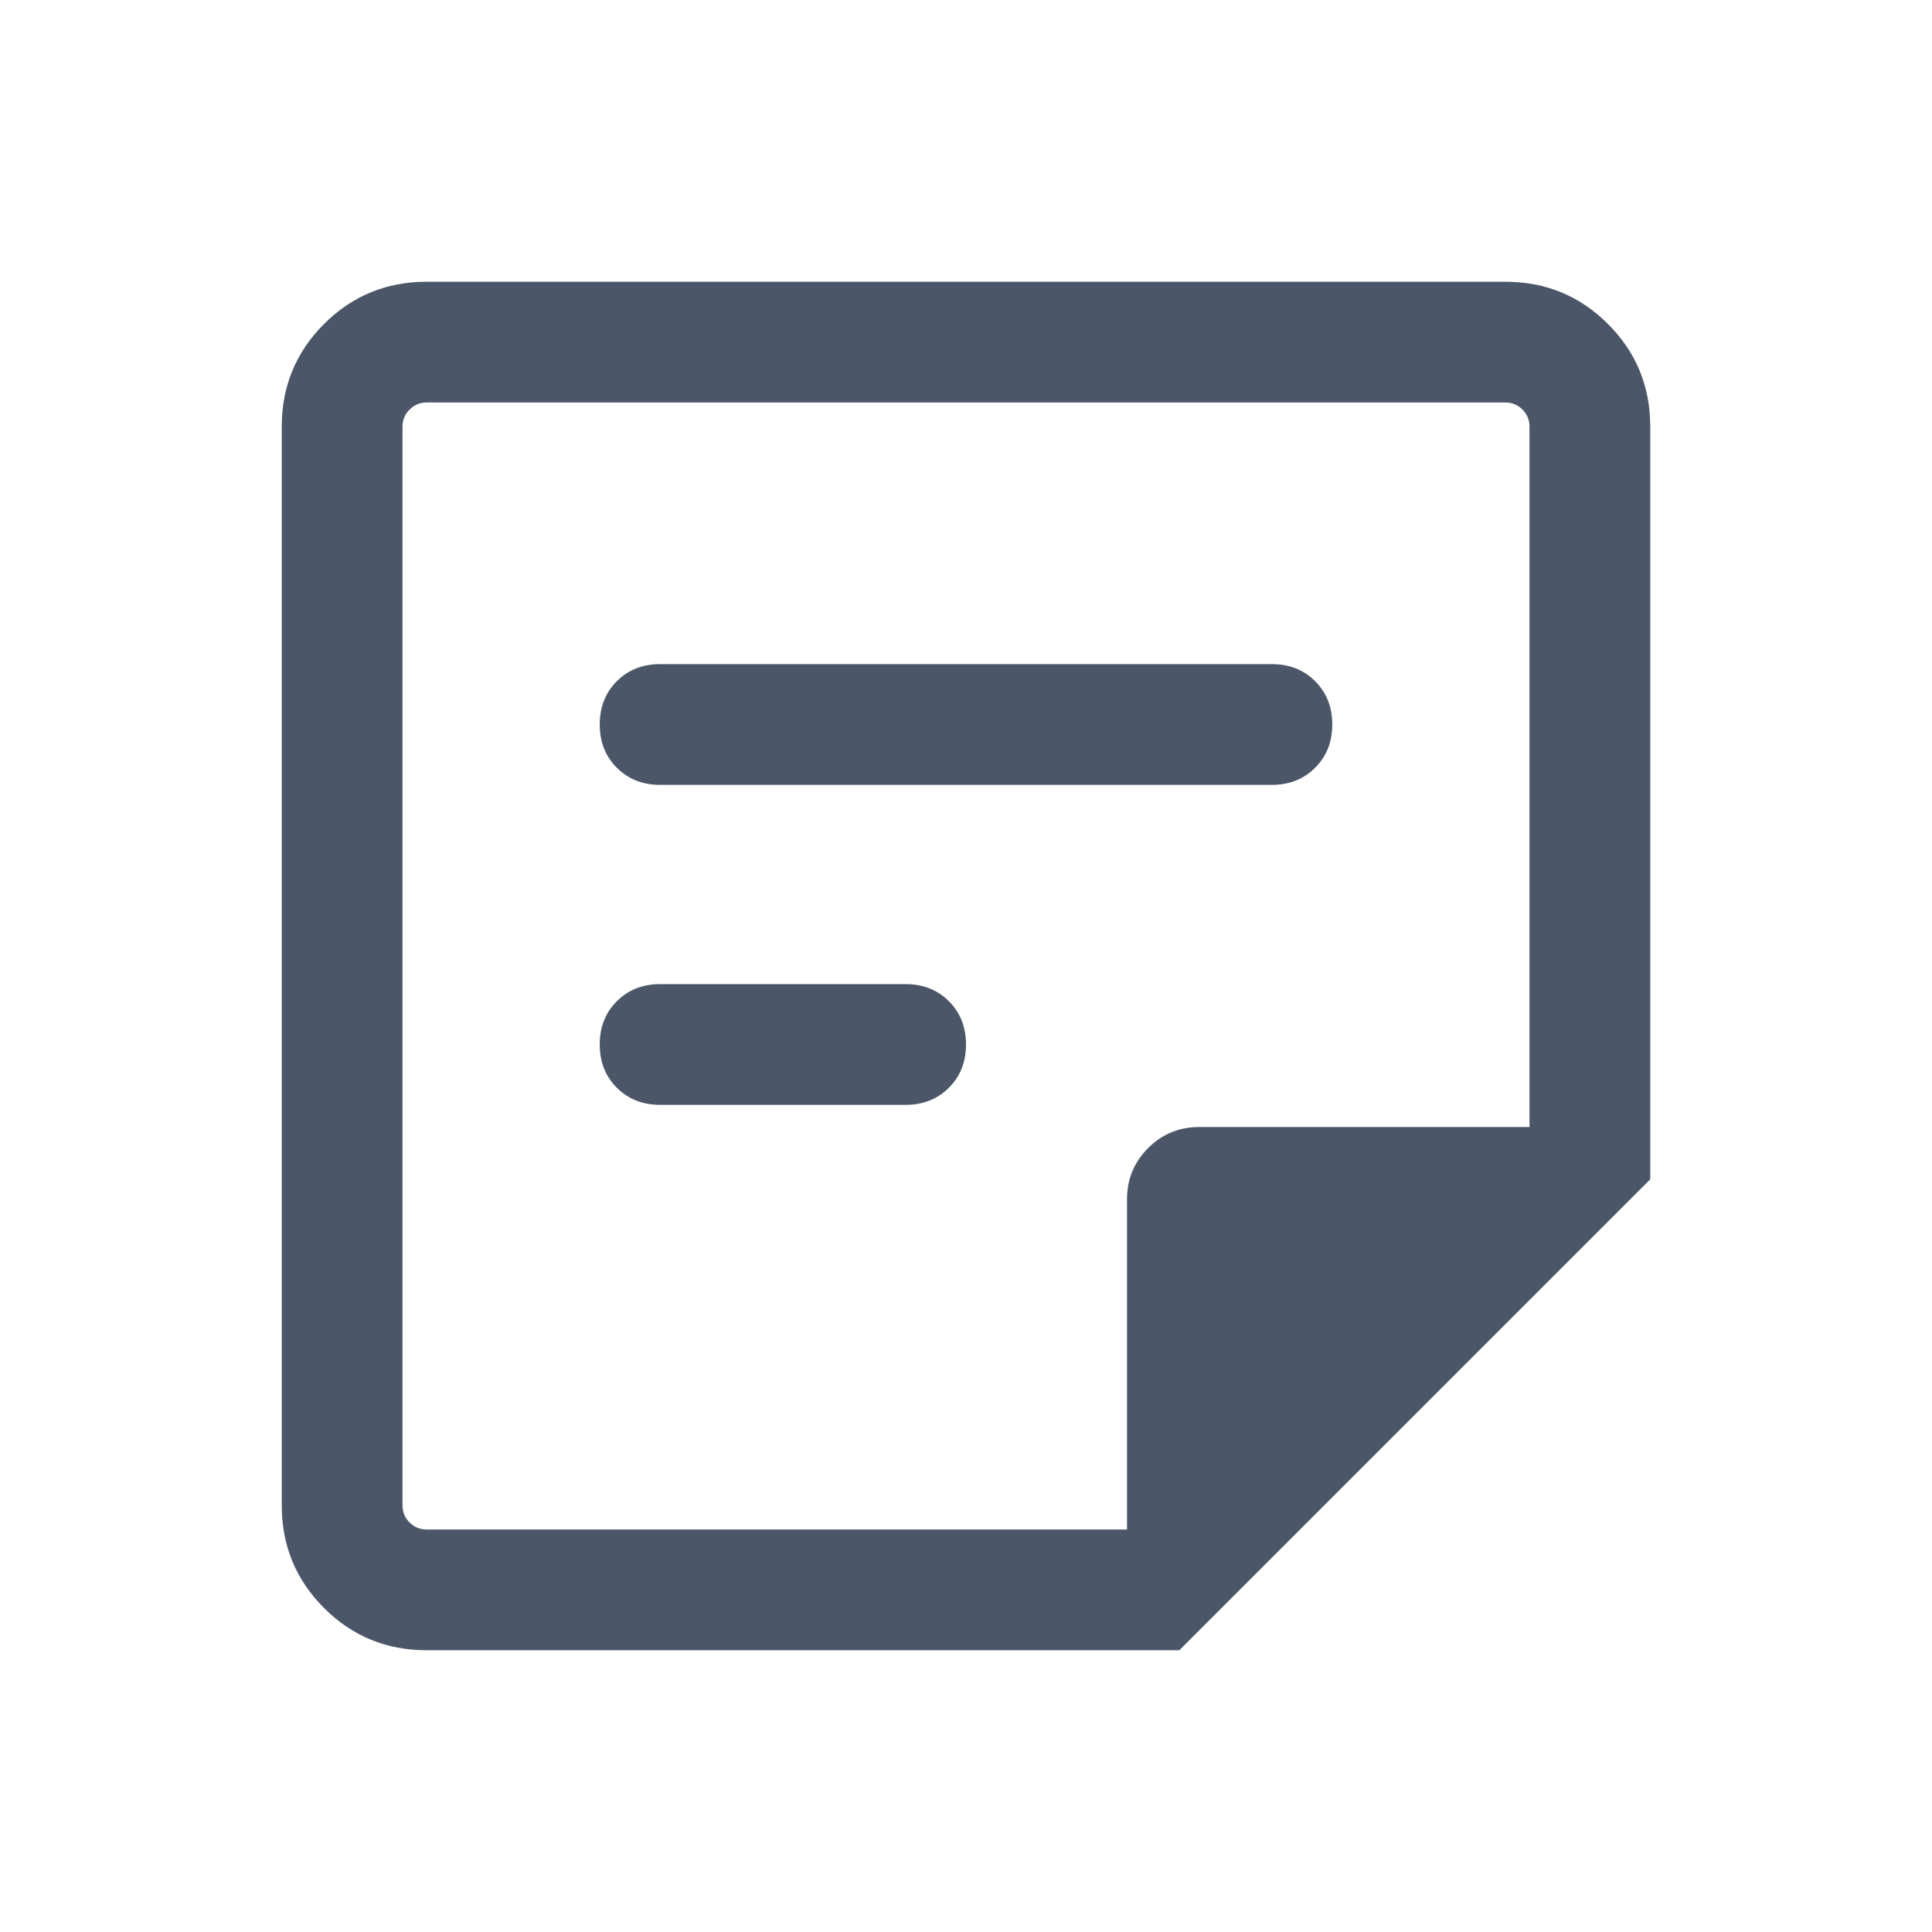
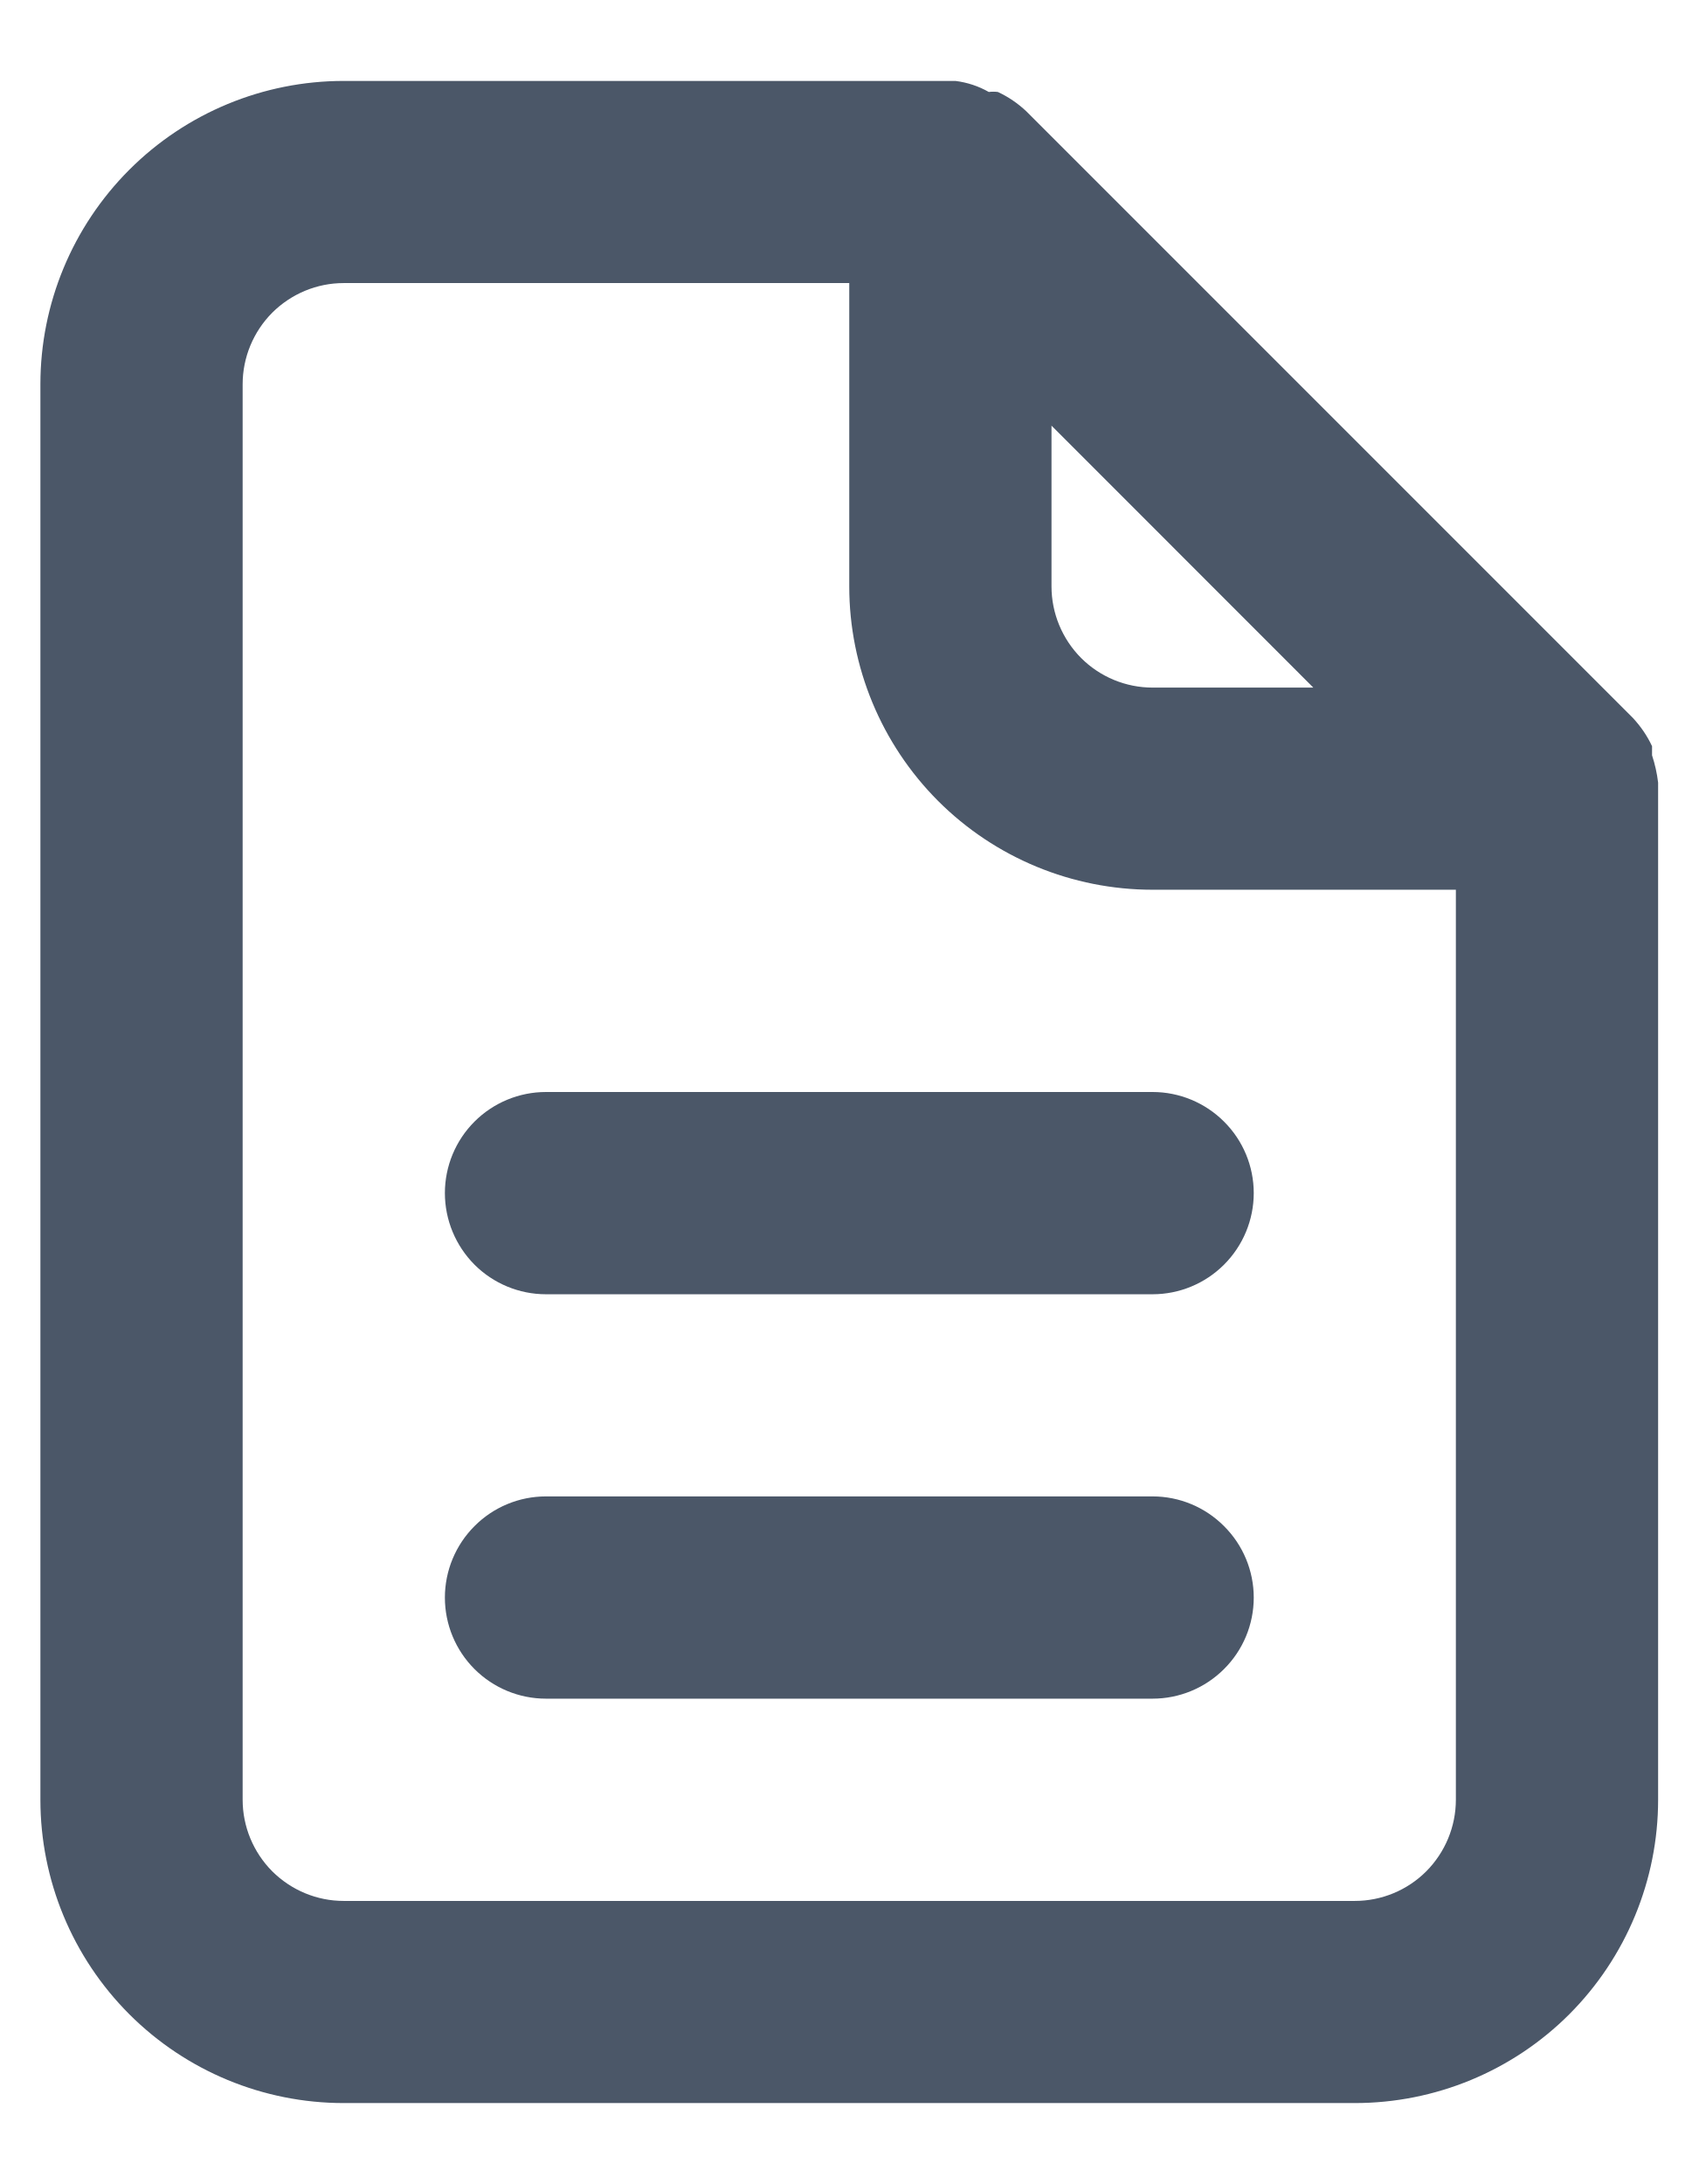
- <svg xmlns="http://www.w3.org/2000/svg" width="24" height="24" viewBox="0 0 24 24" fill="none">
-   <mask id="mask0_402_124" style="mask-type:alpha" maskUnits="userSpaceOnUse" x="0" y="0" width="24" height="24">
-     <rect width="24" height="24" fill="#D9D9D9" />
-   </mask>
-   <g mask="url(#mask0_402_124)">
-     <path d="M5.3 19H14V14.9C14 14.65 14.087 14.437 14.262 14.262C14.437 14.087 14.65 14 14.9 14H19V5.3C19 5.217 18.971 5.146 18.913 5.088C18.854 5.029 18.783 5 18.7 5H5.3C5.217 5 5.146 5.029 5.088 5.088C5.029 5.146 5 5.217 5 5.3V18.7C5 18.783 5.029 18.854 5.088 18.913C5.146 18.971 5.217 19 5.3 19ZM5.3 20.5C4.8 20.5 4.375 20.325 4.025 19.975C3.675 19.625 3.5 19.2 3.5 18.7V5.3C3.5 4.8 3.675 4.375 4.025 4.025C4.375 3.675 4.8 3.5 5.3 3.5H18.7C19.2 3.5 19.625 3.675 19.975 4.025C20.325 4.375 20.5 4.8 20.5 5.3V14.65L14.65 20.5H5.3ZM8.2 13.725C7.983 13.725 7.804 13.654 7.662 13.512C7.521 13.371 7.45 13.192 7.45 12.975C7.45 12.758 7.521 12.579 7.662 12.438C7.804 12.296 7.983 12.225 8.2 12.225H11.25C11.467 12.225 11.646 12.296 11.788 12.438C11.929 12.579 12 12.758 12 12.975C12 13.192 11.929 13.371 11.788 13.512C11.646 13.654 11.467 13.725 11.25 13.725H8.2ZM8.2 9.75C7.983 9.75 7.804 9.679 7.662 9.537C7.521 9.396 7.45 9.217 7.45 9C7.45 8.783 7.521 8.604 7.662 8.462C7.804 8.321 7.983 8.25 8.2 8.25H15.8C16.017 8.25 16.196 8.321 16.337 8.462C16.479 8.604 16.55 8.783 16.55 9C16.55 9.217 16.479 9.396 16.337 9.537C16.196 9.679 16.017 9.75 15.8 9.75H8.2Z" fill="#4B5768" />
-   </g>
+ <svg xmlns="http://www.w3.org/2000/svg" width="14" height="18" viewBox="0 0 14 18" fill="none">
+   <path d="M4.5 9C4.279 9 4.067 9.088 3.911 9.244C3.755 9.4 3.667 9.612 3.667 9.833C3.667 10.054 3.755 10.266 3.911 10.423C4.067 10.579 4.279 10.667 4.5 10.667H9.5C9.721 10.667 9.933 10.579 10.089 10.423C10.246 10.266 10.334 10.054 10.334 9.833C10.334 9.612 10.246 9.4 10.089 9.244C9.933 9.088 9.721 9 9.5 9H4.5ZM13.667 6.45C13.658 6.374 13.641 6.298 13.617 6.225V6.15C13.577 6.064 13.523 5.986 13.459 5.917L8.459 0.917C8.39 0.852 8.311 0.798 8.225 0.758C8.2 0.755 8.175 0.755 8.15 0.758C8.066 0.71 7.972 0.679 7.875 0.667H2.833C2.17 0.667 1.535 0.93 1.066 1.399C0.597 1.868 0.333 2.504 0.333 3.167V14.833C0.333 15.496 0.597 16.132 1.066 16.601C1.535 17.07 2.17 17.333 2.833 17.333H11.167C11.83 17.333 12.466 17.07 12.935 16.601C13.403 16.132 13.667 15.496 13.667 14.833V6.5C13.667 6.5 13.667 6.5 13.667 6.45ZM8.667 3.508L10.825 5.667H9.5C9.279 5.667 9.067 5.579 8.911 5.423C8.755 5.266 8.667 5.054 8.667 4.833V3.508ZM12 14.833C12 15.054 11.912 15.266 11.756 15.423C11.6 15.579 11.388 15.667 11.167 15.667H2.833C2.612 15.667 2.401 15.579 2.244 15.423C2.088 15.266 2 15.054 2 14.833V3.167C2 2.946 2.088 2.734 2.244 2.577C2.401 2.421 2.612 2.333 2.833 2.333H7V4.833C7 5.496 7.264 6.132 7.732 6.601C8.201 7.07 8.837 7.333 9.5 7.333H12V14.833ZM9.5 12.333H4.5C4.279 12.333 4.067 12.421 3.911 12.578C3.755 12.734 3.667 12.946 3.667 13.167C3.667 13.388 3.755 13.6 3.911 13.756C4.067 13.912 4.279 14 4.5 14H9.5C9.721 14 9.933 13.912 10.089 13.756C10.246 13.6 10.334 13.388 10.334 13.167C10.334 12.946 10.246 12.734 10.089 12.578C9.933 12.421 9.721 12.333 9.5 12.333Z" fill="#4B5768" />
</svg>
